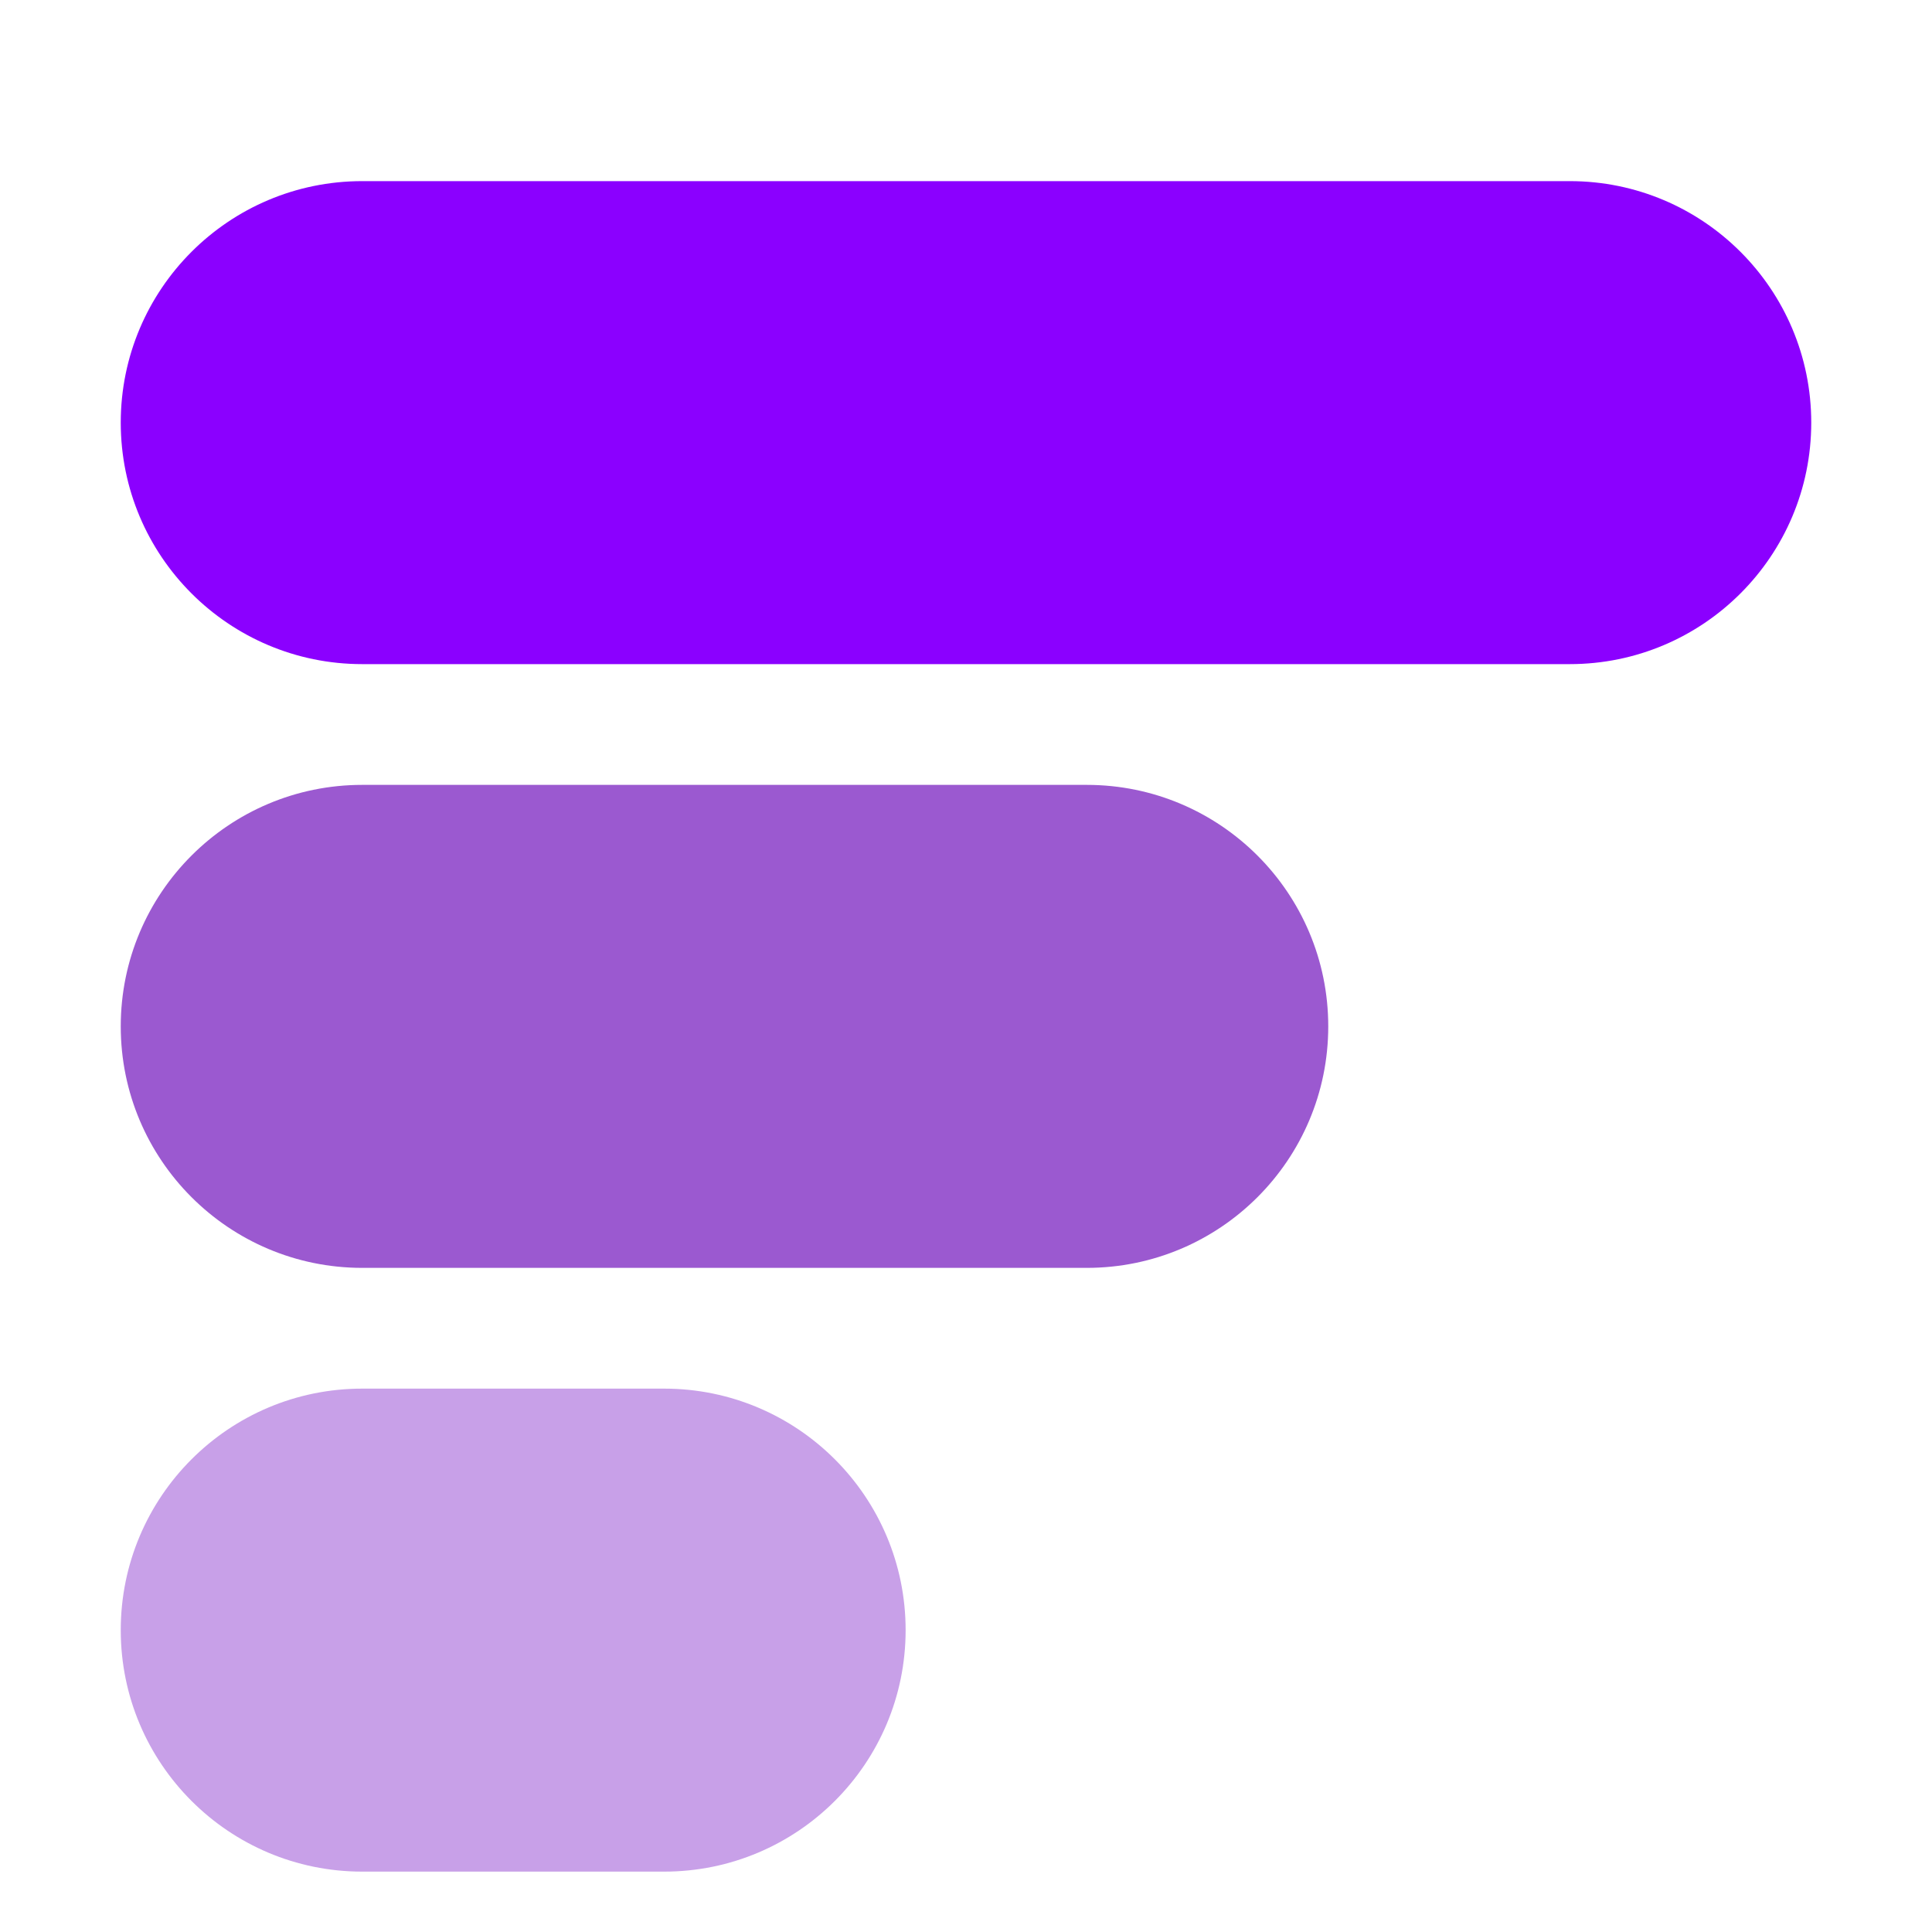
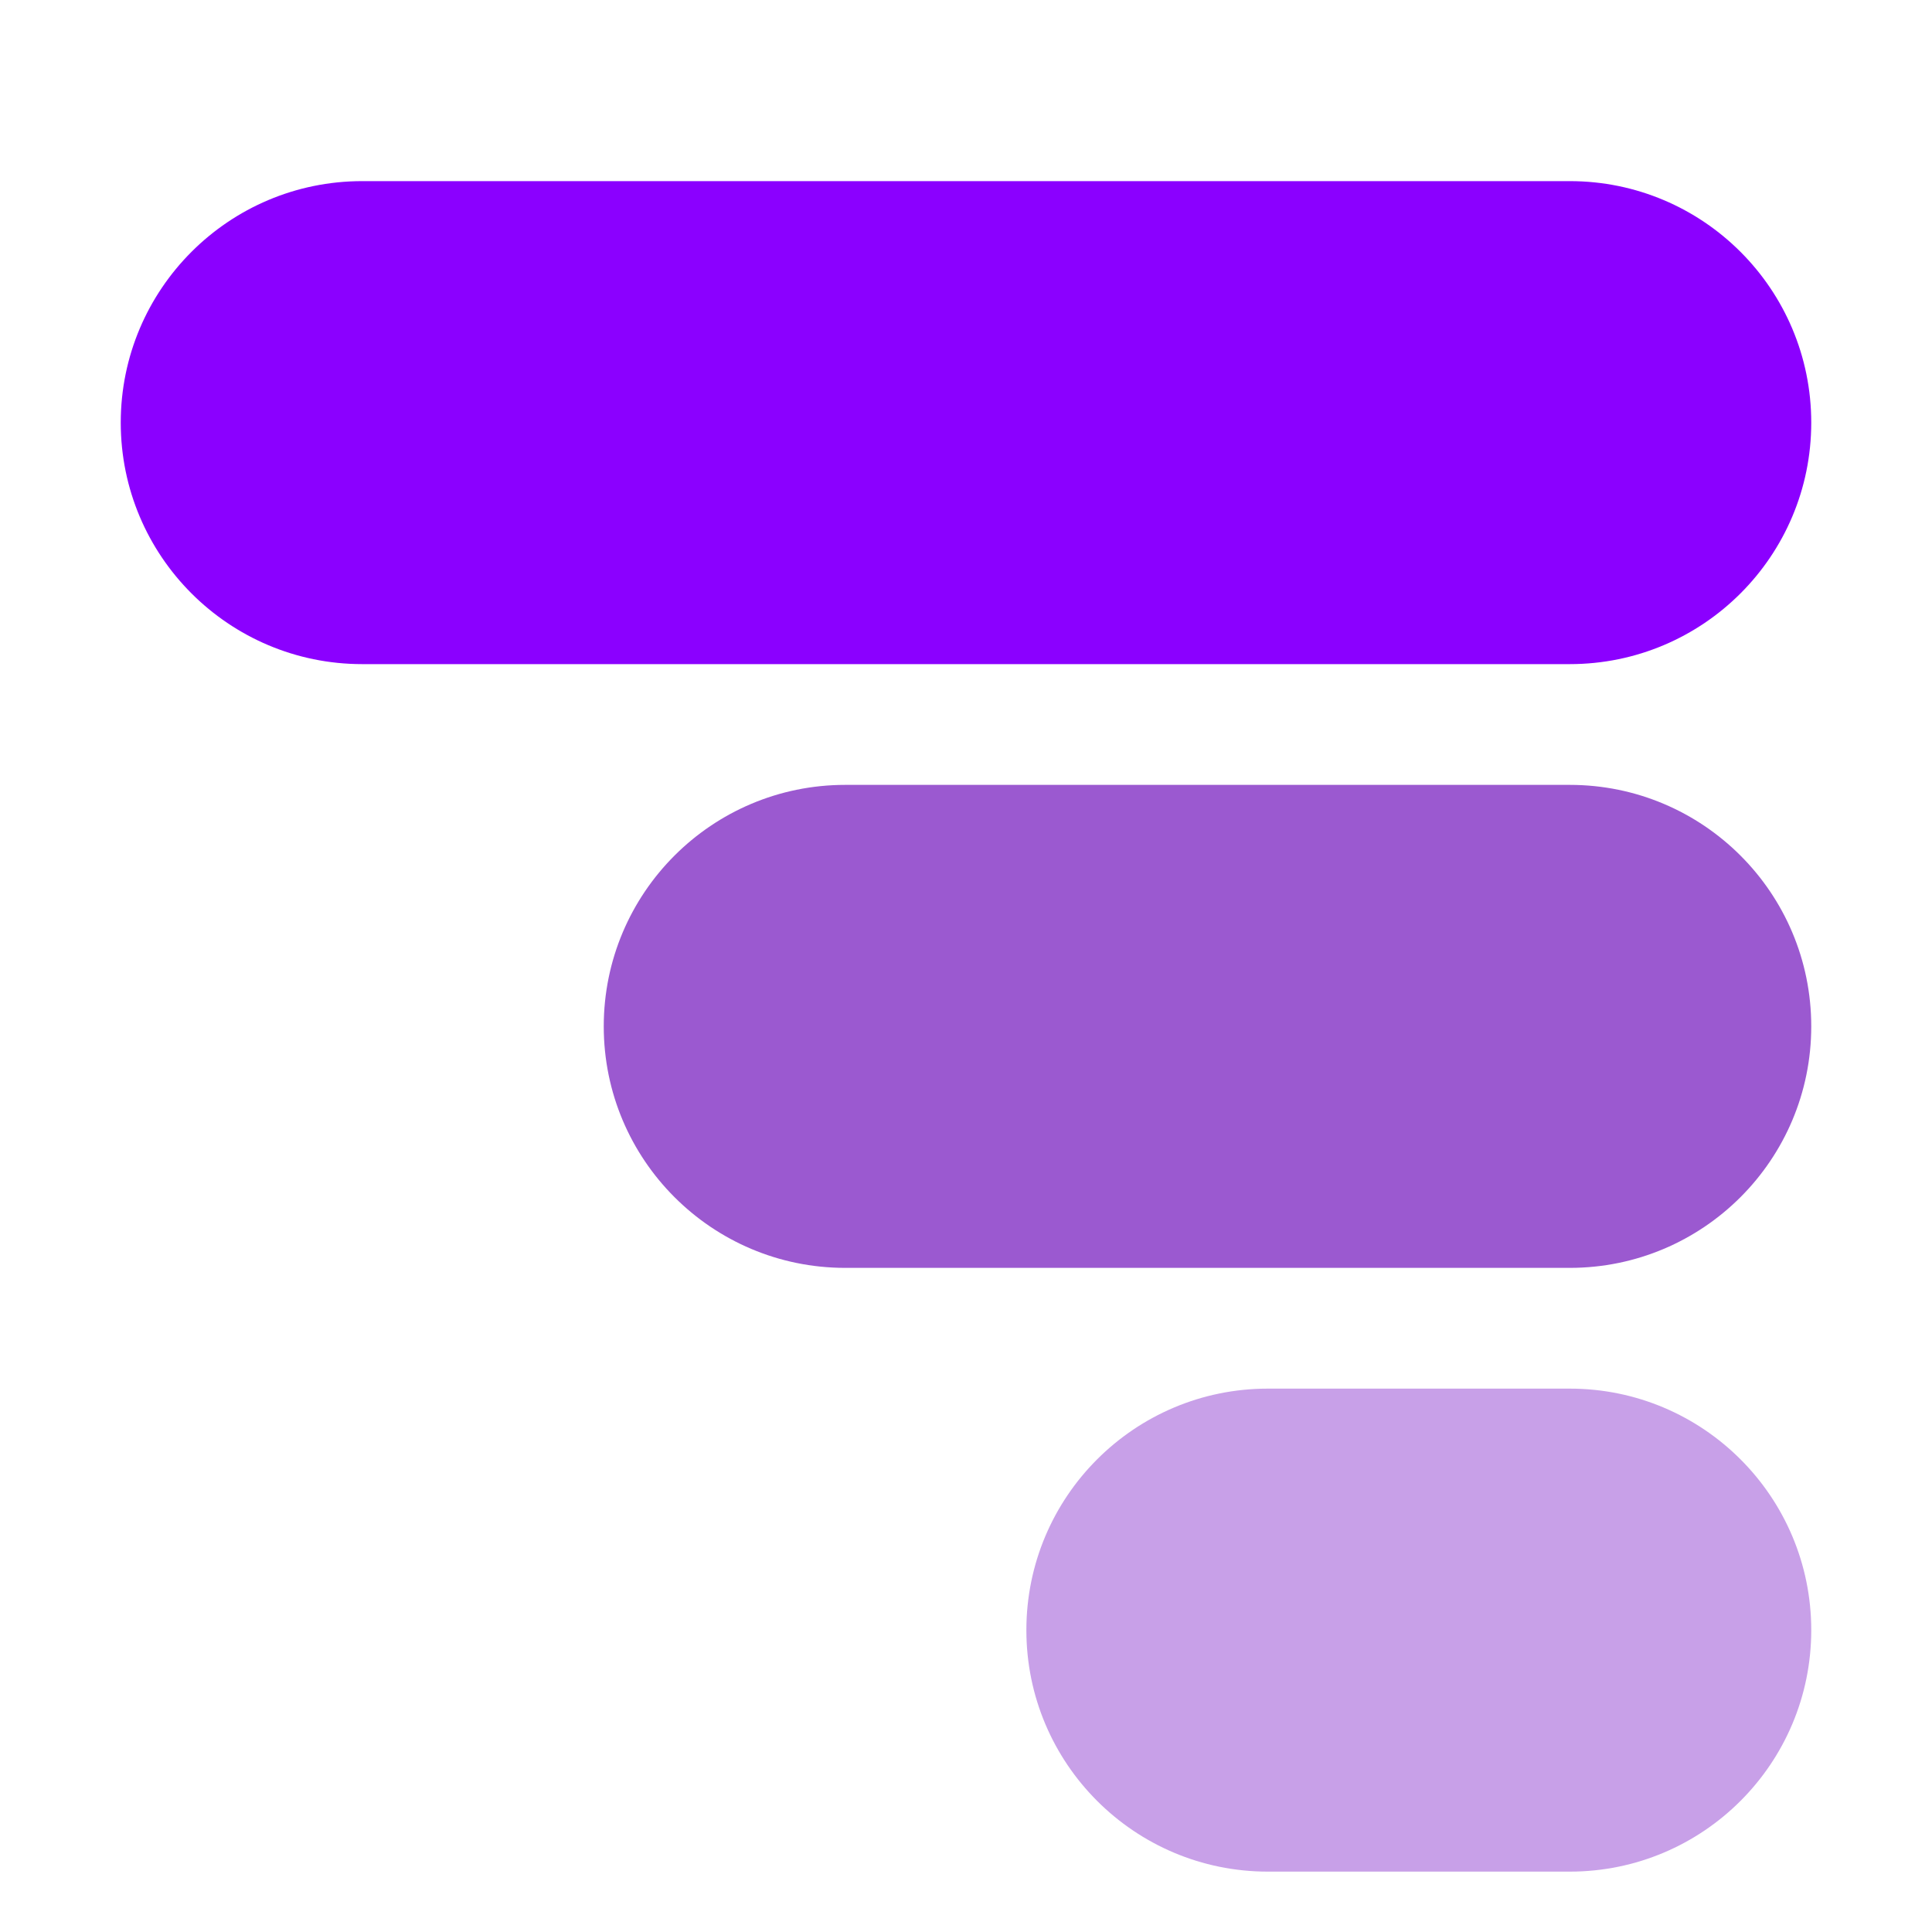
<svg xmlns="http://www.w3.org/2000/svg" viewBox="0 0 32 32" fill="none">
  <rect x="2" y="3" width="28" height="8" rx="4" fill="#8B00FF" />
-   <rect x="2" y="13" width="20" height="8" rx="4" fill="#9B59D0" />
-   <rect x="2" y="23" width="13" height="8" rx="4" fill="#C8A0E8" />
+   <rect x="10" y="13" width="20" height="8" rx="4" fill="#9B59D0" />
+   <rect x="17" y="23" width="13" height="8" rx="4" fill="#C8A0E8" />
</svg>
